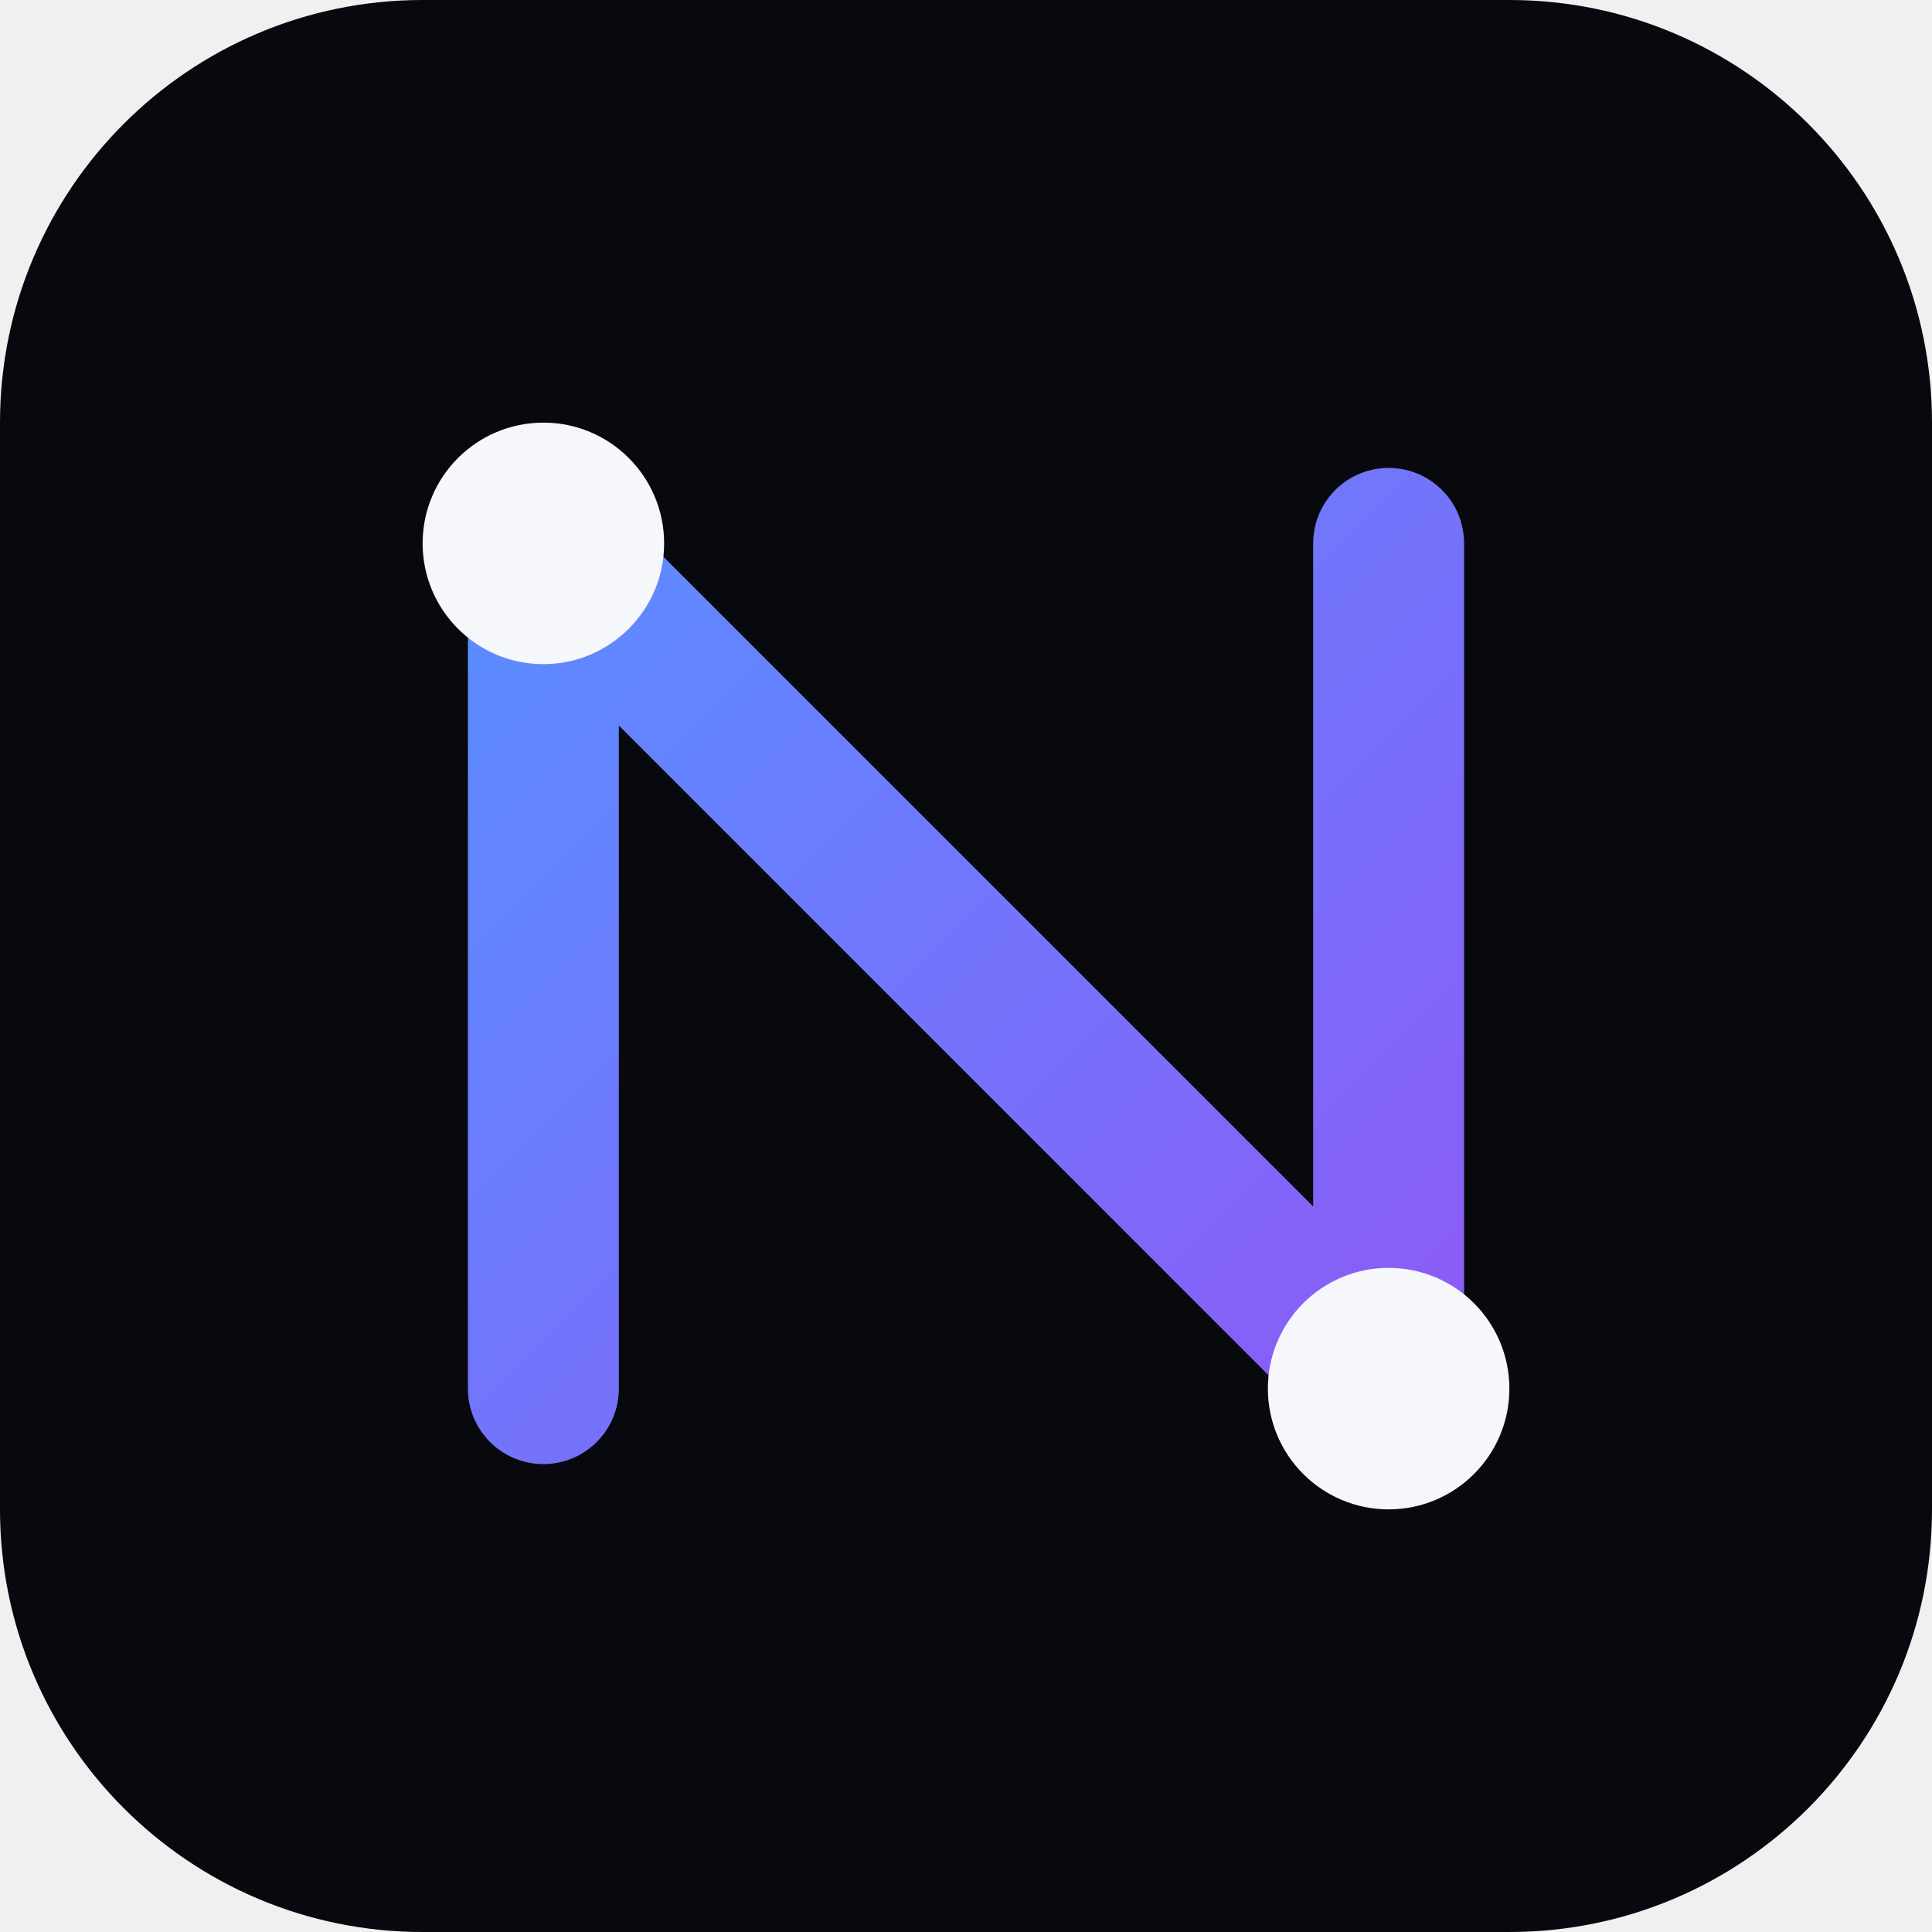
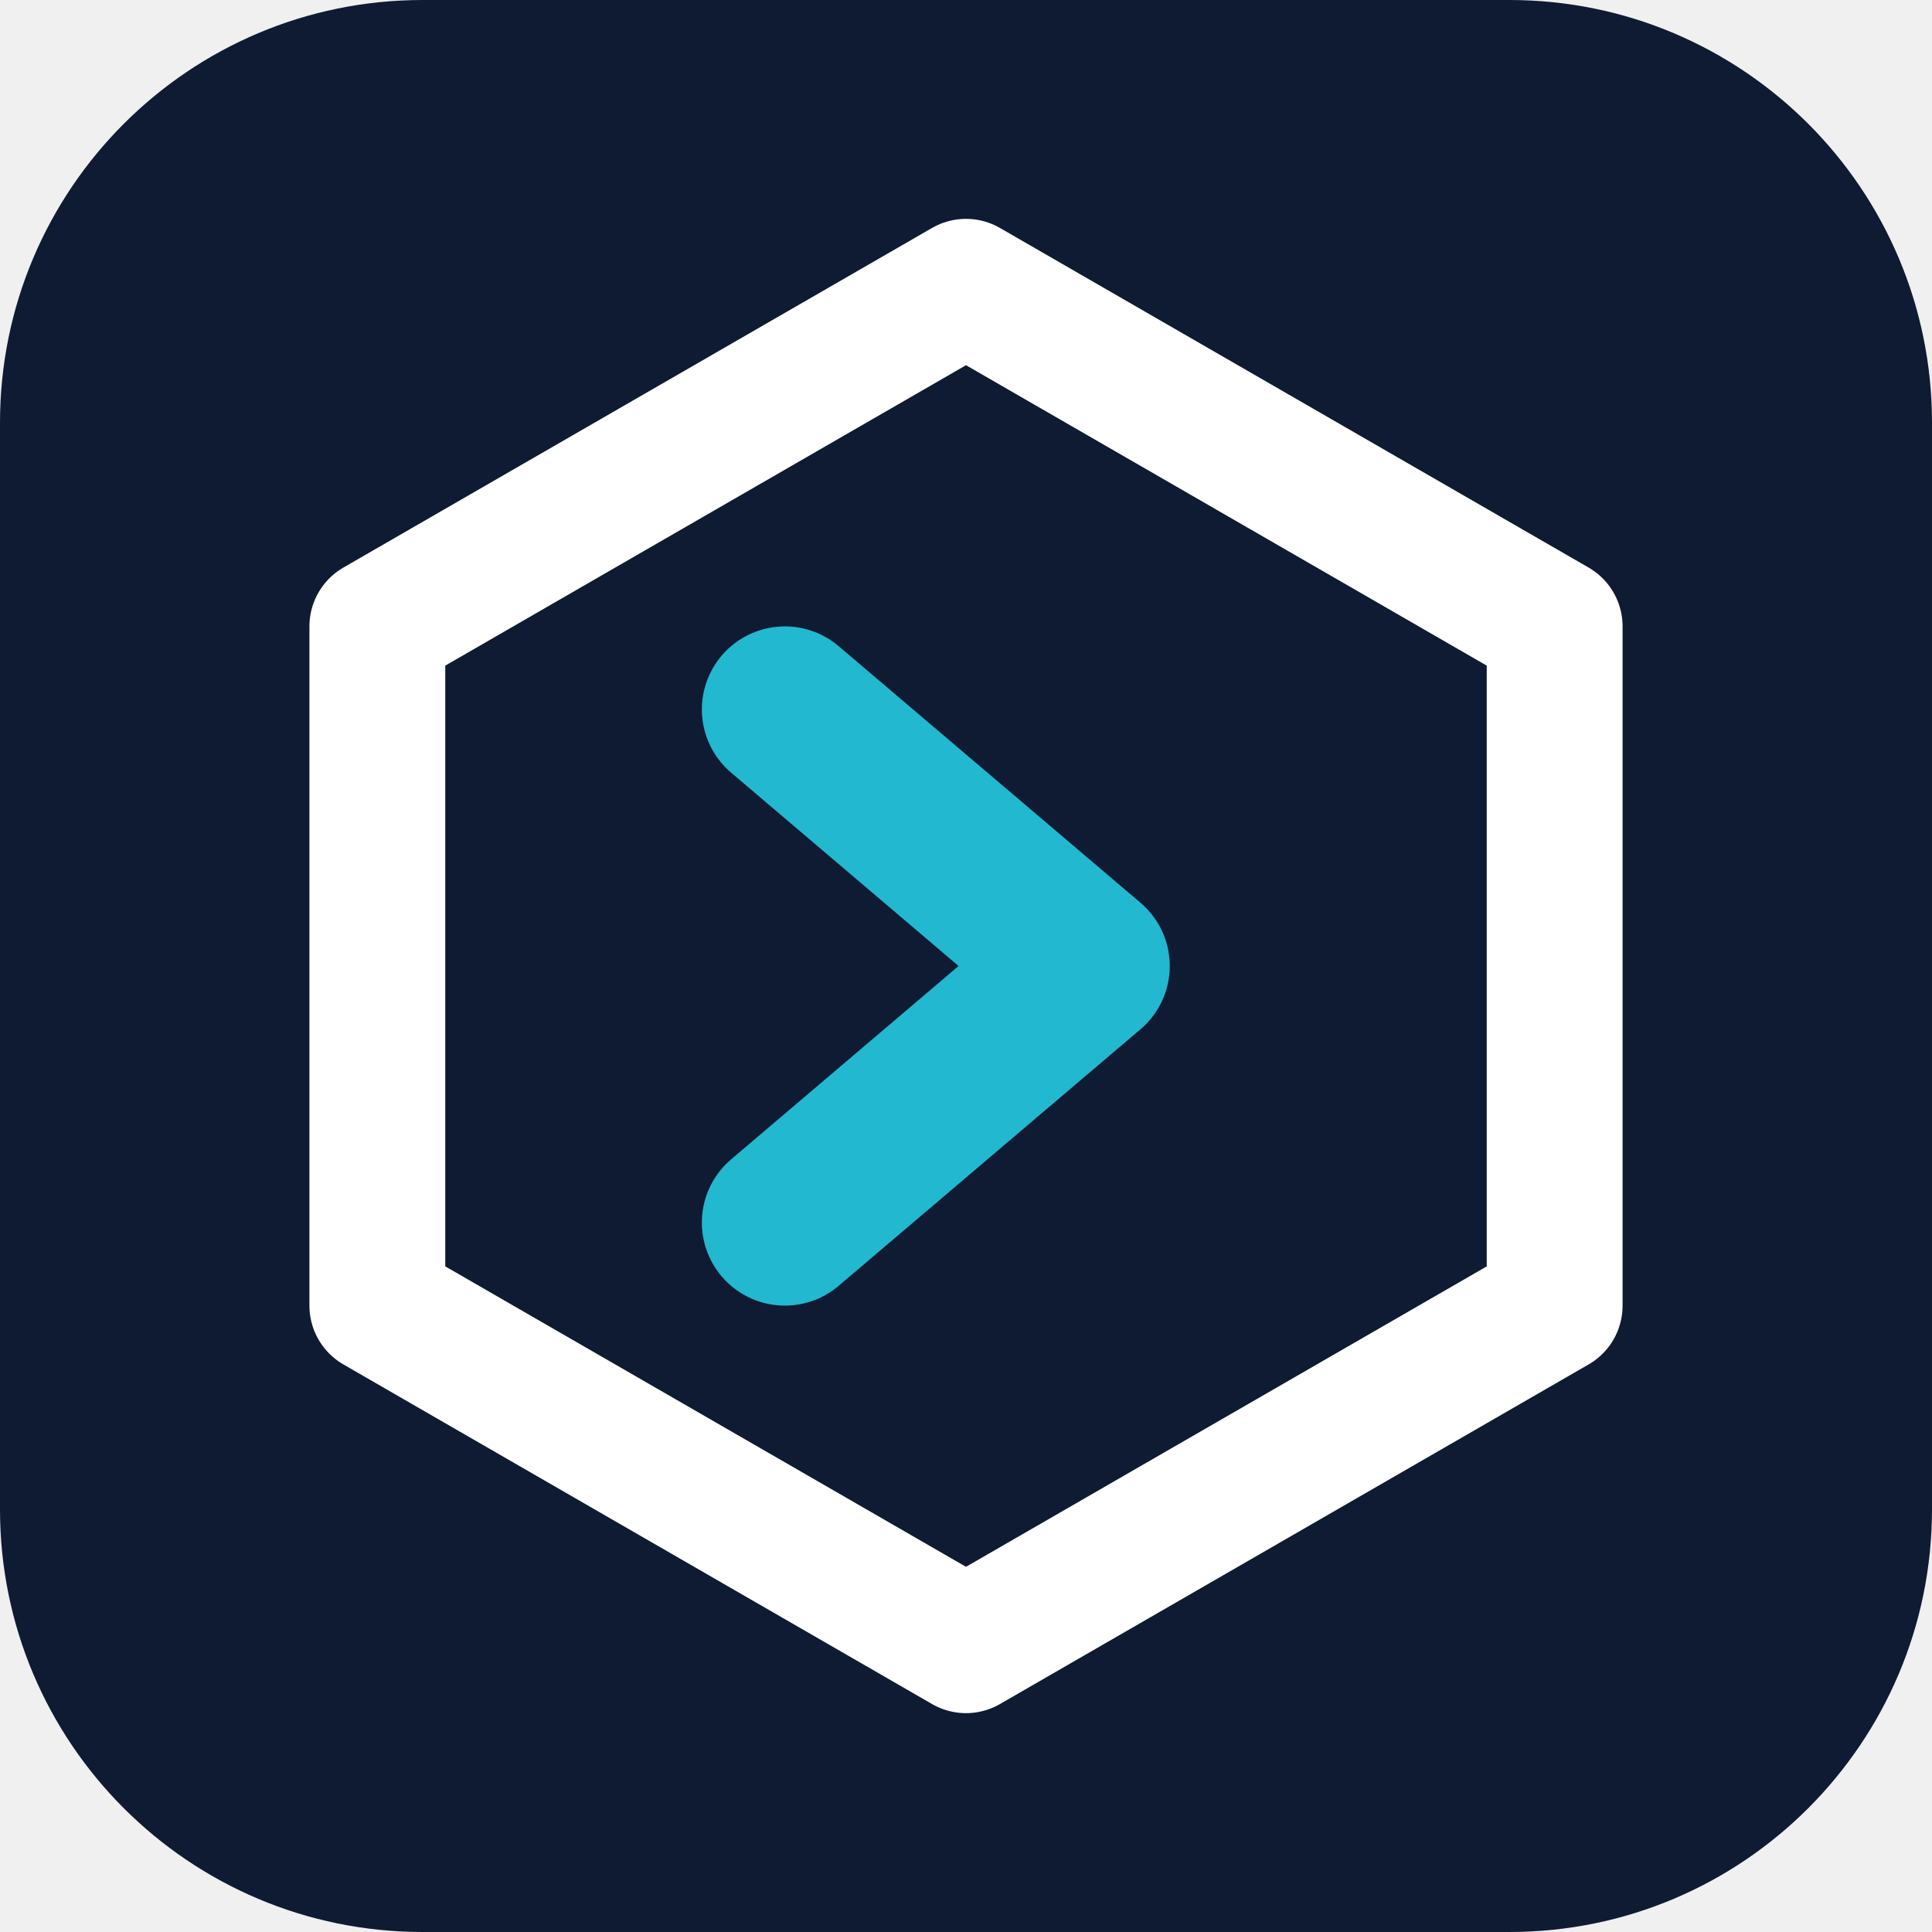
<svg xmlns="http://www.w3.org/2000/svg" viewBox="0 0 64 64">
-   <defs>
-     <linearGradient id="g" x1="0" y1="0" x2="1" y2="1">
-       <stop offset="0" stop-color="#5B8CFF" />
-       <stop offset="1" stop-color="#8B5CF6" />
-     </linearGradient>
-   </defs>
-   <rect width="64" height="64" rx="14" fill="#07090E" />
-   <path d="M18 46V18l28 28V18" fill="none" stroke="url(#g)" stroke-width="5" stroke-linecap="round" stroke-linejoin="round" />
-   <circle cx="18" cy="18" r="4" fill="#F5F7FA" />
-   <circle cx="46" cy="46" r="4" fill="#F5F7FA" />
+   <rect width="64" height="64" rx="14" fill="#0E1B33" />
+   <path d="M32 9.5 51.5 20.75v22.5L32 54.5 12.5 43.25v-22.5Z" fill="none" stroke="#fff" stroke-width="4.5" stroke-linejoin="round" />
+   <path d="m26 23.5 10 8.5-10 8.5" fill="none" stroke="#22B8CF" stroke-width="5.5" stroke-linecap="round" stroke-linejoin="round" />
</svg>
